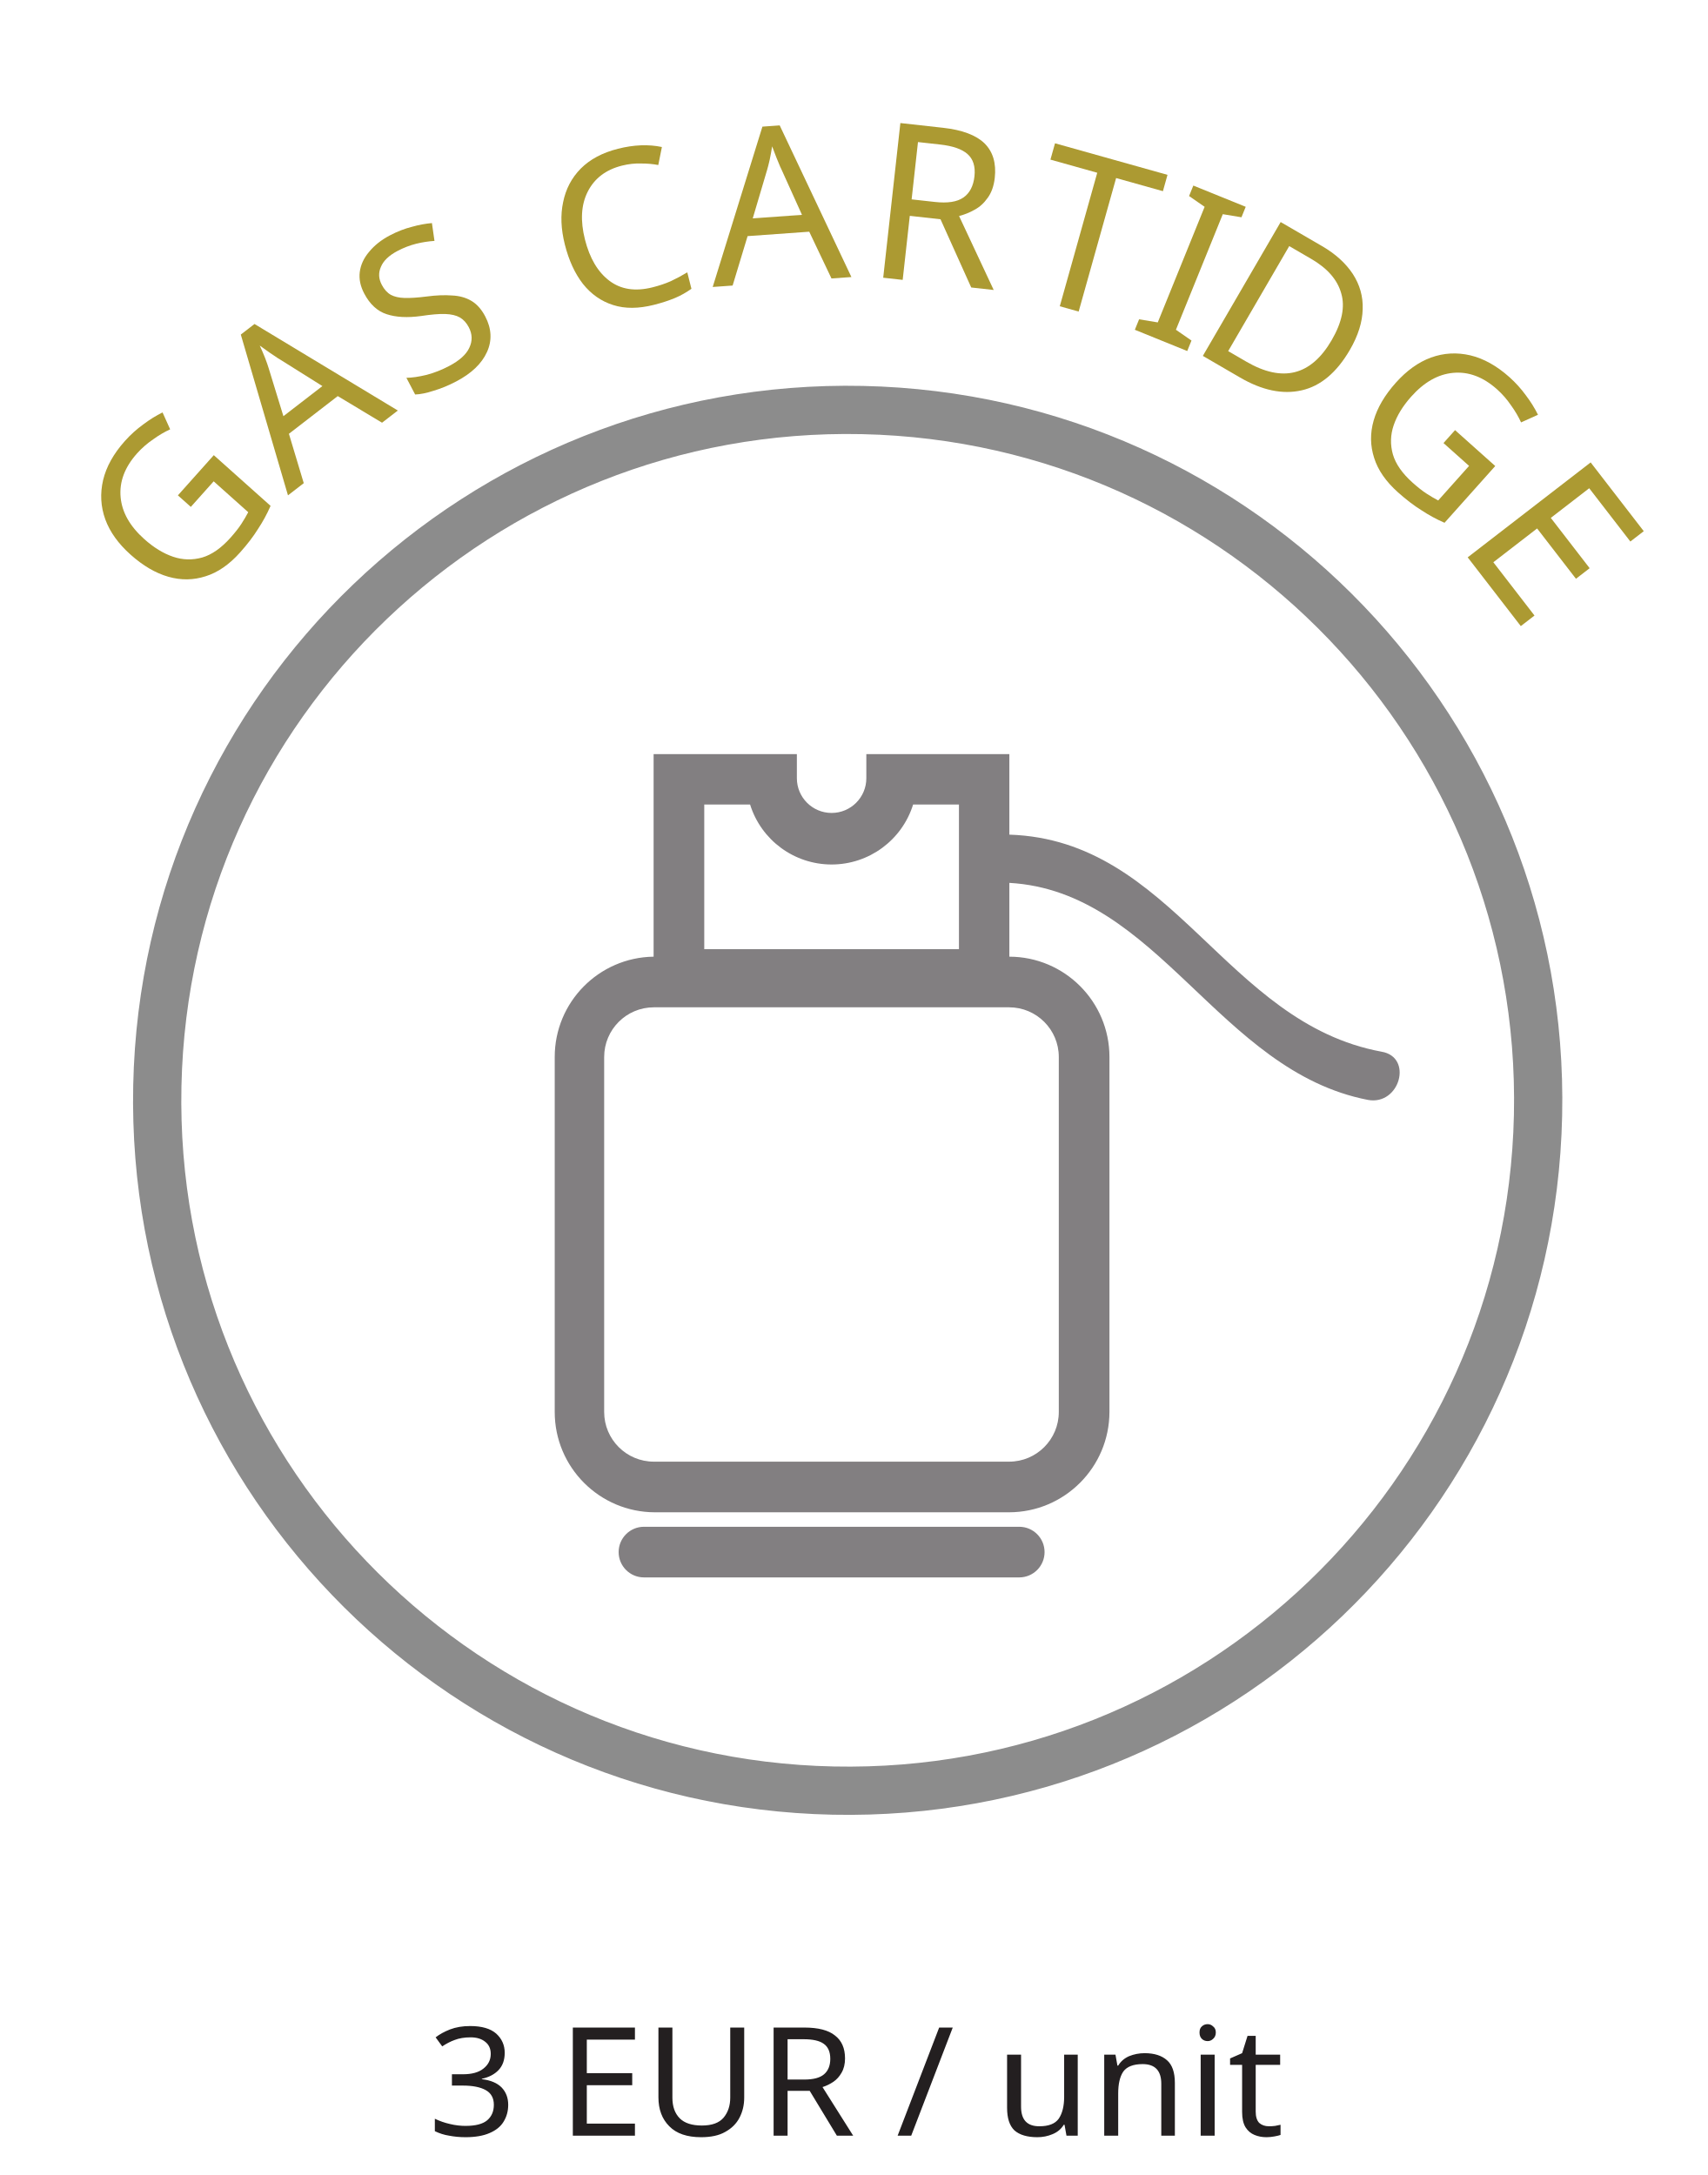
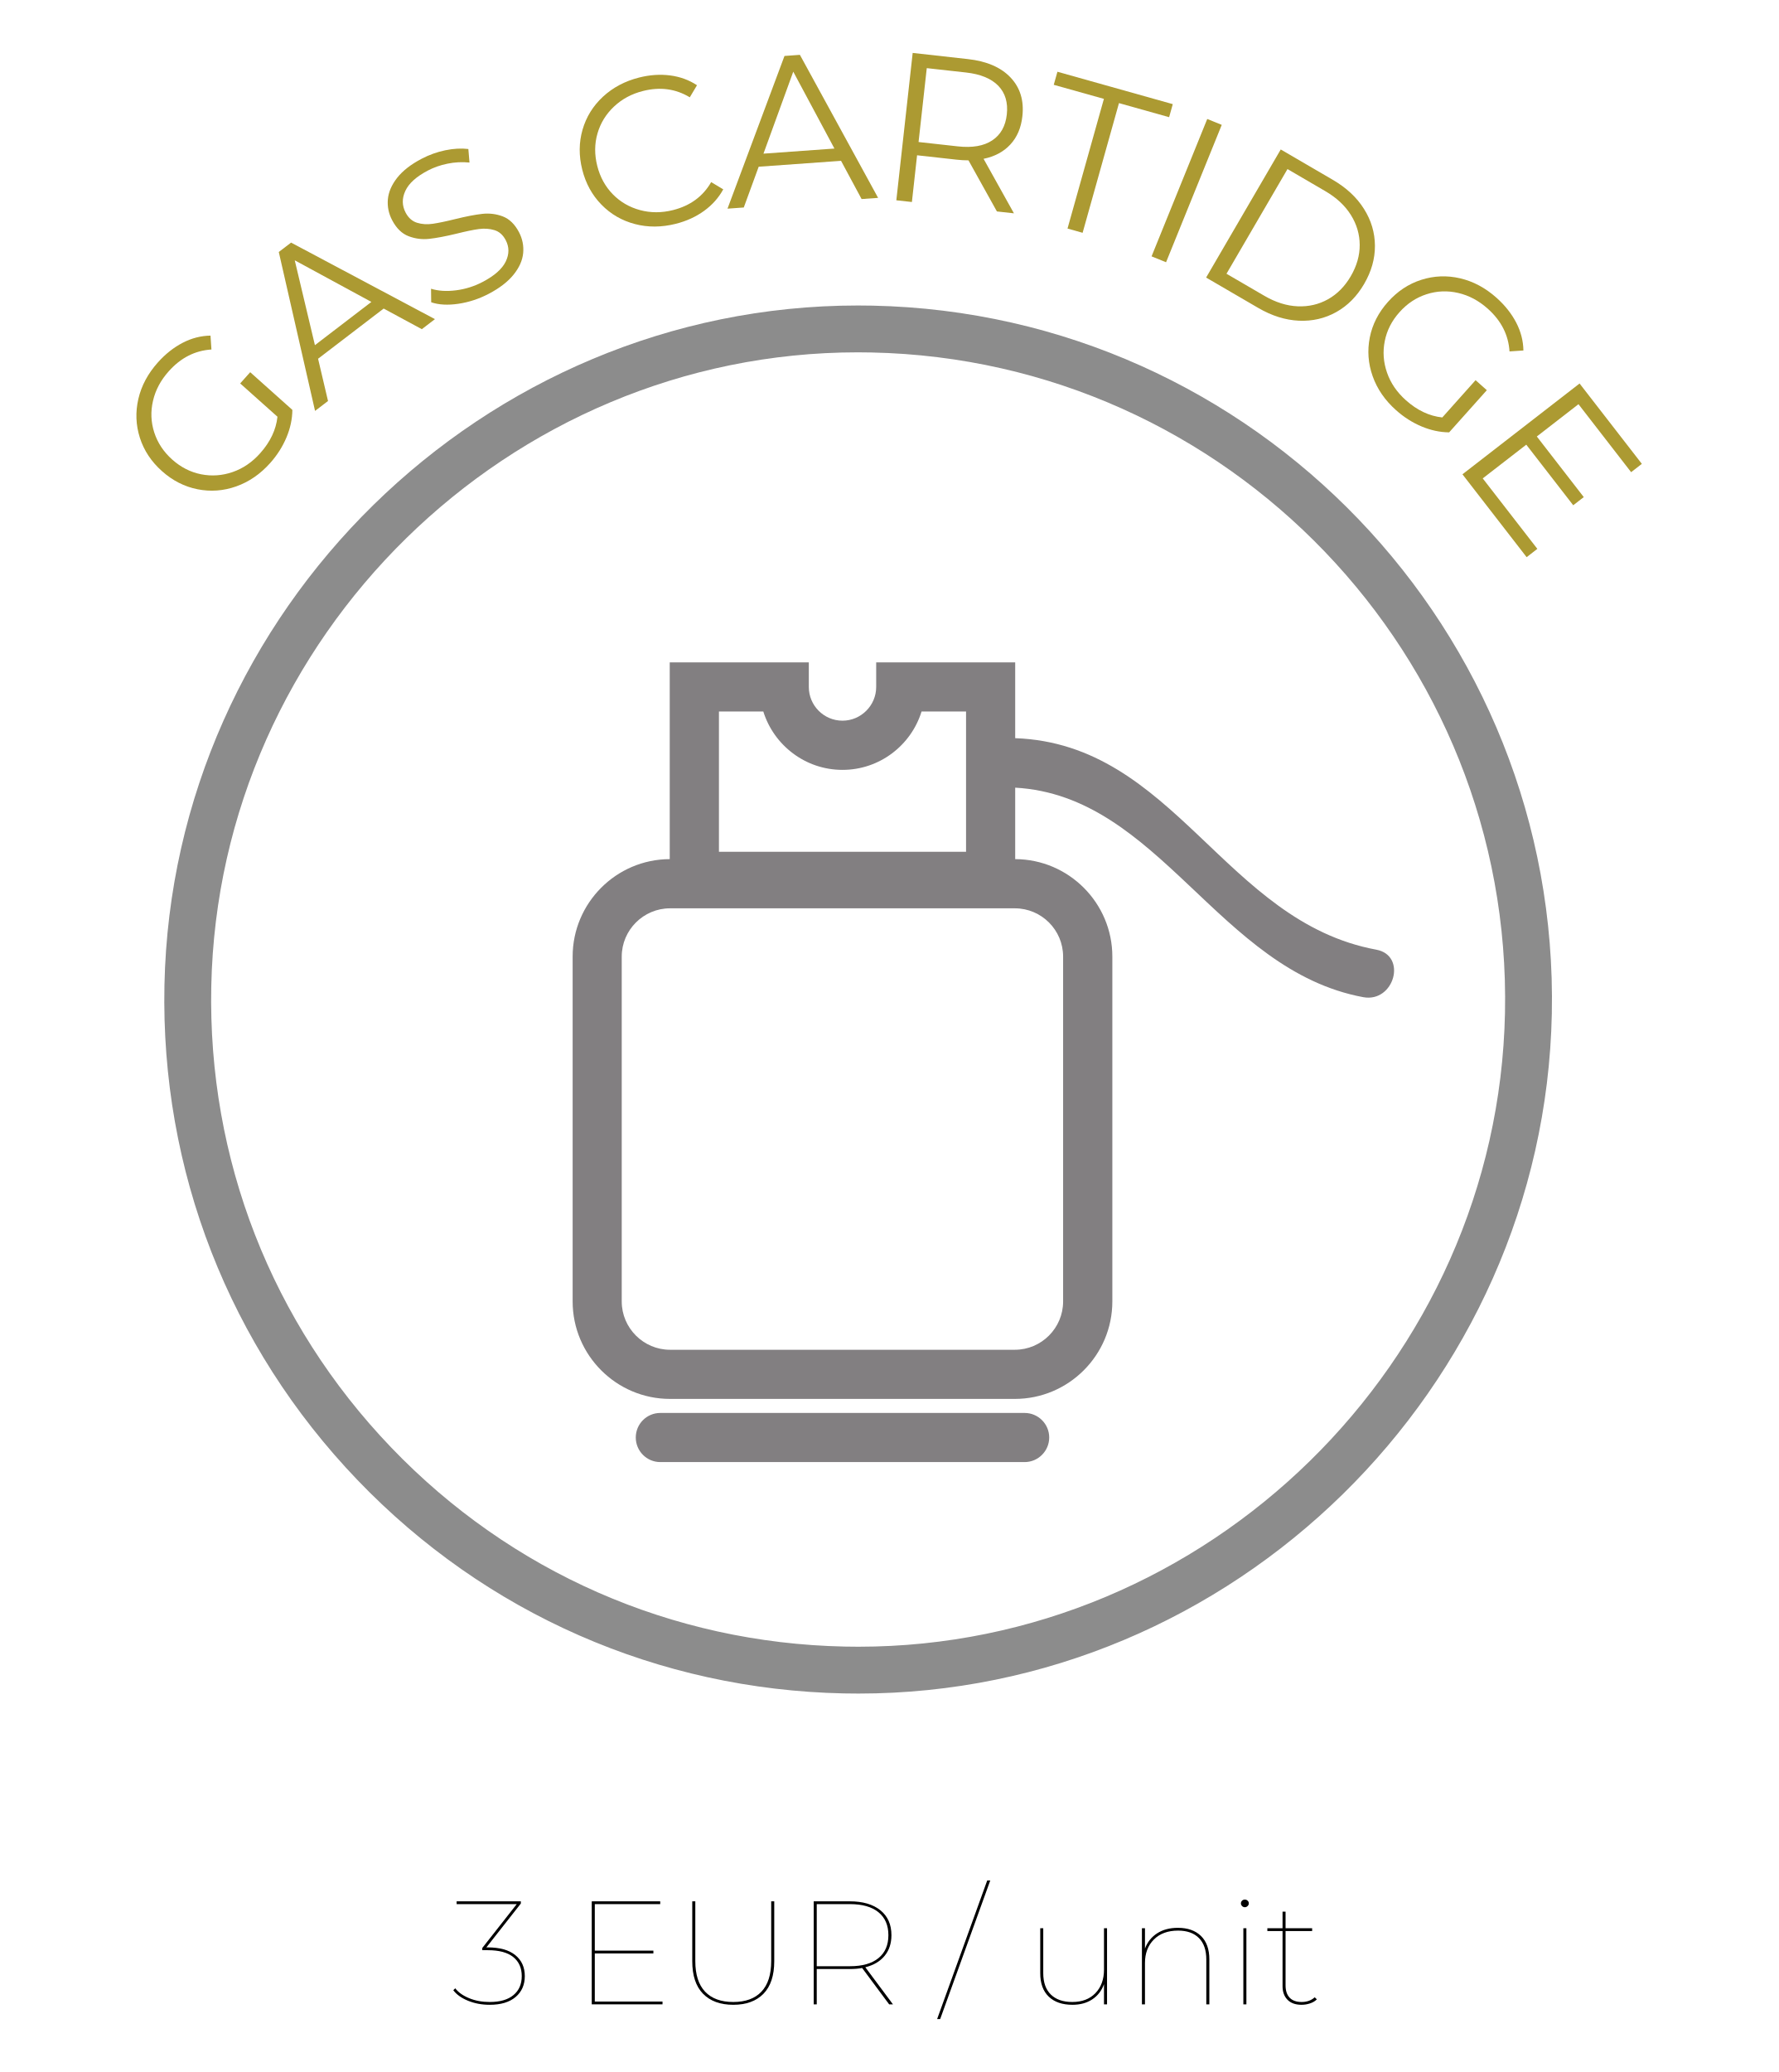
- <svg xmlns="http://www.w3.org/2000/svg" viewBox="0 0 70.79 90.19">
-   <defs>
-     <style>.cls-1{font-size:6.28px;fill:#231f20;font-family:Montserrat-Thin, Montserrat;}.cls-2{font-size:9.04px;fill:#ac9a32;font-family:Montserrat-Regular, Montserrat;}.cls-3{fill:none;stroke:#8c8c8c;stroke-miterlimit:10;stroke-width:2px;}.cls-4{fill:#827f81;}</style>
-   </defs>
-   <g id="Layer_2" data-name="Layer 2">
-     <g id="Layer_1-2" data-name="Layer 1">
-       <text class="cls-1" transform="translate(17.74 88.56) scale(1.03 1)">3 EUR / unit</text>
-       <text class="cls-2" transform="translate(7.46 25.56) rotate(-48.23)">G</text>
-       <text class="cls-2" transform="matrix(0.79, -0.61, 0.61, 0.79, 11.94, 20.54)">A</text>
-       <text class="cls-2" transform="translate(16.9 16.77) rotate(-27.72)">S</text>
-       <text class="cls-2" transform="translate(21.7 14.34) rotate(-21.31)"> </text>
-       <text class="cls-2" transform="translate(23.68 13.41) rotate(-14.15)">C</text>
-       <text class="cls-2" transform="translate(29.55 11.9) rotate(-4.1)">A</text>
-       <text class="cls-2" transform="translate(35.75 11.42) rotate(6.33)">R</text>
-       <text class="cls-2" transform="translate(41.91 12.13) rotate(15.67)">T</text>
-       <text class="cls-2" transform="translate(46.72 13.54) rotate(22.07)">I</text>
-       <text class="cls-2" transform="matrix(0.86, 0.5, -0.5, 0.86, 49.12, 14.32)">D</text>
-       <text class="cls-2" transform="translate(55.31 17.92) rotate(41.77)">G</text>
-       <text class="cls-2" transform="matrix(0.61, 0.79, -0.79, 0.61, 60.32, 22.42)">E</text>
-       <path class="cls-3" d="M63.77,46.25a28.63,28.63,0,1,0-29.22,28A28.63,28.63,0,0,0,63.77,46.25Z" />
-       <path class="cls-4" d="M27.1,39.67A4.16,4.16,0,0,0,23,43.83V58.55a4.16,4.16,0,0,0,4.15,4.16H41.84A4.17,4.17,0,0,0,46,58.55V43.83a4.16,4.16,0,0,0-4.15-4.16V36.61c6.17.35,8.68,7.8,14.87,9,1.32.24,1.88-1.78.56-2-6.49-1.2-8.62-8.78-15.43-9V31.27H35.92v1a1.44,1.44,0,0,1-2.88,0v-1H27.1v8.4Zm16.8,4.16V58.55a2.06,2.06,0,0,1-2.06,2.06H27.11a2.06,2.06,0,0,1-2.06-2.06V43.83a2.06,2.06,0,0,1,2.06-2.06H41.84a2.06,2.06,0,0,1,2.06,2.06ZM29.2,33.36h1.9a3.54,3.54,0,0,0,6.76,0h1.9v6H29.2Z" />
-       <path class="cls-4" d="M26.7,63.31a1,1,0,0,0,0,2.1H42.26a1,1,0,1,0,0-2.1Z" />
+ <svg xmlns="http://www.w3.org/2000/svg" version="1.1" id="Layer_1" x="0px" y="0px" width="595.28px" height="693.448px" viewBox="0 0 595.28 693.448" style="enable-background:new 0 0 595.28 693.448;" xml:space="preserve">
+   <rect x="-3141.358" y="319.455" style="fill:#DAC725;" width="14.151" height="21.621" />
+   <g>
+     <g>
+       <g>
+         <path d="M172.503,654.332c2.121,1.722,3.178,4.061,3.178,7.016c0,2.924-1.027,5.255-3.078,6.997     c-2.051,1.738-4.938,2.61-8.666,2.61c-2.641,0-5.061-0.452-7.264-1.355c-2.205-0.903-3.844-2.078-4.93-3.521l0.658-0.643     c1.018,1.347,2.564,2.449,4.631,3.303c2.059,0.854,4.363,1.279,6.904,1.279c3.461,0,6.109-0.77,7.955-2.316     c1.852-1.542,2.77-3.659,2.77-6.354c0-2.726-0.949-4.85-2.848-6.377s-4.738-2.289-8.535-2.289h-1.83v-0.739l11.537-14.679H152.86     v-0.938h21.496v0.739l-11.537,14.679h0.406C167.298,651.745,170.382,652.606,172.503,654.332z" />
+         <path d="M221.78,669.872v0.934h-23.686v-34.479h22.92v0.938h-21.902v15.563h19.613v0.938h-19.613v16.106H221.78z" />
+         <path d="M235.345,667.262c-2.404-2.465-3.605-6.094-3.605-10.886v-20.049h1.018v19.999c0,4.532,1.096,7.946,3.277,10.243     c2.189,2.3,5.328,3.449,9.43,3.449c4.096,0,7.242-1.148,9.424-3.449c2.182-2.297,3.277-5.711,3.277-10.243v-19.999h1.018v20.049     c0,4.792-1.201,8.42-3.605,10.886c-2.412,2.461-5.779,3.693-10.113,3.693C241.124,670.955,237.755,669.723,235.345,667.262z" />
+         <path d="M297.649,670.806l-9.041-12.165c-1.186,0.23-2.578,0.345-4.172,0.345h-11.023v11.82h-1.018v-34.479h12.041     c4.371,0,7.793,0.995,10.266,2.981c2.473,1.987,3.713,4.769,3.713,8.348c0,2.76-0.766,5.064-2.289,6.92     c-1.523,1.856-3.674,3.127-6.453,3.816l9.248,12.413H297.649z M284.544,658.048c4.127,0,7.303-0.903,9.523-2.71     c2.221-1.803,3.33-4.363,3.33-7.682c0-3.315-1.109-5.875-3.33-7.682s-5.396-2.71-9.523-2.71h-11.131v20.784H284.544z" />
+         <path d="M330.483,629.334h1.018l-16.771,46.398h-1.02L330.483,629.334z" />
+         <path d="M370.589,645.341v25.465h-1.018v-6.748c-0.781,2.166-2.084,3.858-3.912,5.071c-1.83,1.217-4.051,1.826-6.66,1.826     c-3.393,0-6.033-0.911-7.932-2.737c-1.898-1.822-2.84-4.44-2.84-7.854v-15.023h1.01v15.023c0,3.12,0.852,5.508,2.543,7.165     c1.699,1.662,4.088,2.488,7.164,2.488c3.293,0,5.879-0.992,7.777-2.978s2.85-4.608,2.85-7.858v-13.841H370.589z" />
+         <path d="M402.044,647.928c1.859,1.822,2.793,4.44,2.793,7.854v15.023h-1.018v-15.023c0-3.12-0.818-5.508-2.465-7.166     c-1.639-1.657-3.973-2.488-6.988-2.488c-3.422,0-6.125,0.995-8.1,2.982c-1.982,1.986-2.979,4.604-2.979,7.854v13.841h-1.018     v-25.465h1.018v6.798c0.813-2.167,2.166-3.866,4.064-5.098c1.898-1.229,4.219-1.845,6.967-1.845     C397.604,645.195,400.175,646.106,402.044,647.928z" />
+         <path d="M415.792,637.904c-0.252-0.26-0.383-0.559-0.383-0.884c0-0.364,0.131-0.666,0.383-0.911     c0.252-0.249,0.566-0.371,0.941-0.371c0.338,0,0.643,0.122,0.912,0.371c0.275,0.245,0.404,0.547,0.404,0.911     c0,0.325-0.129,0.624-0.404,0.884c-0.27,0.264-0.574,0.395-0.912,0.395C416.358,638.298,416.044,638.168,415.792,637.904z      M416.222,645.341h1.018v25.465h-1.018V645.341z" />
+         <path d="M440.825,669.129c-0.574,0.593-1.332,1.045-2.266,1.355c-0.928,0.314-1.885,0.471-2.871,0.471     c-2.029,0-3.598-0.566-4.701-1.699c-1.102-1.133-1.645-2.653-1.645-4.559v-18.418h-5.084v-0.938h5.084v-5.565h1.01v5.565h8.895     v0.938h-8.895v18.173c0,1.807,0.459,3.185,1.377,4.138c0.912,0.953,2.252,1.428,4.012,1.428c1.762,0,3.215-0.524,4.371-1.577     L440.825,669.129z" />
+       </g>
    </g>
+     <g>
+       <path style="fill:#AC9A32;" d="M80.403,128.326l3.354-3.759l14.115,12.612c-0.029,3.078-0.688,6.163-1.99,9.248    c-1.301,3.081-3.107,5.925-5.434,8.536c-3.309,3.701-7.098,6.304-11.361,7.82c-4.271,1.512-8.598,1.83-12.975,0.957    c-4.379-0.873-8.354-2.897-11.912-6.082c-3.561-3.177-6.018-6.893-7.379-11.153c-1.355-4.252-1.523-8.589-0.506-12.995    c1.018-4.41,3.199-8.482,6.537-12.218c2.52-2.817,5.289-5.006,8.291-6.564c3-1.558,6.115-2.357,9.324-2.407l0.313,4.65    c-5.504,0.344-10.271,2.771-14.291,7.284c-2.68,2.989-4.439,6.285-5.268,9.879c-0.842,3.594-0.703,7.127,0.414,10.595    c1.125,3.468,3.123,6.491,6.01,9.071c2.893,2.58,6.115,4.226,9.668,4.93c3.545,0.701,7.066,0.452,10.549-0.746    c3.482-1.198,6.561-3.296,9.232-6.296c3.391-3.801,5.328-7.877,5.787-12.218L80.403,128.326z" />
+       <path style="fill:#AC9A32;" d="M128.433,103.267l-21.955,16.795l3.33,14.143l-4.342,3.315L93.325,84.335l4.119-3.142    l48.158,25.618l-4.395,3.357L128.433,103.267z M124.321,101.046L98.669,87.122l6.752,28.397L124.321,101.046z" />
+       <path style="fill:#AC9A32;" d="M153.458,101.667c-3.537,0.521-6.576,0.356-9.111-0.501l-0.053-4.532    c2.426,0.754,5.205,0.93,8.359,0.528c3.146-0.402,6.131-1.34,8.926-2.813c3.936-2.063,6.508-4.333,7.717-6.813    c1.201-2.477,1.201-4.861,0-7.162c-0.918-1.757-2.189-2.878-3.813-3.364c-1.623-0.486-3.354-0.601-5.184-0.352    c-1.859,0.249-4.332,0.761-7.439,1.539c-3.744,0.903-6.807,1.481-9.172,1.738c-2.381,0.264-4.684-0.035-6.92-0.888    c-2.234-0.85-4.064-2.637-5.496-5.355c-1.164-2.22-1.639-4.543-1.432-6.978c0.223-2.434,1.256-4.834,3.107-7.2    c1.861-2.358,4.586-4.49,8.184-6.373c2.512-1.32,5.145-2.266,7.916-2.844c2.771-0.574,5.352-0.716,7.738-0.425l0.383,4.528    c-2.486-0.245-4.93-0.123-7.34,0.372c-2.412,0.49-4.617,1.263-6.623,2.319c-3.85,2.025-6.354,4.287-7.51,6.794    c-1.17,2.507-1.141,4.93,0.092,7.272c0.928,1.757,2.197,2.89,3.82,3.395c1.631,0.505,3.398,0.62,5.305,0.337    s4.402-0.8,7.465-1.565c3.645-0.896,6.652-1.478,9.049-1.746c2.395-0.268,4.691,0.016,6.896,0.854    c2.197,0.842,4.012,2.607,5.42,5.282c1.156,2.22,1.623,4.551,1.393,6.997c-0.236,2.442-1.309,4.85-3.215,7.211    c-1.906,2.366-4.662,4.49-8.26,6.381C160.399,100.017,156.993,101.138,153.458,101.667z" />
+       <path style="fill:#AC9A32;" d="M212.548,74.984c-4.363-1.141-8.092-3.303-11.215-6.496c-3.115-3.185-5.26-7.088-6.424-11.72    c-1.162-4.624-1.133-9.083,0.1-13.362c1.24-4.287,3.514-7.961,6.836-11.042c3.322-3.074,7.35-5.217,12.119-6.419    c3.574-0.899,7.02-1.133,10.35-0.704c3.322,0.429,6.33,1.52,9.01,3.284l-2.41,4.042c-4.717-2.855-9.938-3.563-15.664-2.117    c-3.805,0.957-7.043,2.699-9.713,5.221c-2.688,2.534-4.525,5.527-5.527,8.999c-1.004,3.464-1.027,7.081-0.078,10.836    c0.943,3.759,2.688,6.928,5.207,9.508c2.525,2.58,5.572,4.344,9.117,5.301c3.559,0.957,7.234,0.953,11.039-0.004    c5.771-1.458,10.027-4.574,12.775-9.362l4.043,2.419c-1.539,2.825-3.676,5.225-6.416,7.208c-2.732,1.979-5.895,3.422-9.461,4.325    C221.466,76.098,216.896,76.129,212.548,74.984z" />
+       <path style="fill:#AC9A32;" d="M281.544,53.822l-27.566,1.975l-4.992,13.645l-5.449,0.391l19.076-51.106l5.16-0.372l26.18,47.868    l-5.527,0.394L281.544,53.822z M279.331,49.718l-13.779-25.729l-9.975,27.433L279.331,49.718z" />
+       <path style="fill:#AC9A32;" d="M333.722,70.766l-9.516-17.102c-1.287,0-2.604-0.073-3.965-0.226l-13.244-1.47l-1.73,15.639    l-5.213-0.578l5.473-49.315l18.449,2.056c6.293,0.693,11.063,2.748,14.293,6.147c3.238,3.403,4.563,7.732,3.98,12.991    c-0.422,3.851-1.76,6.997-4.012,9.431c-2.242,2.442-5.236,4.046-8.979,4.815l10.166,18.242L333.722,70.766z M332.151,46.985    c2.826-1.868,4.447-4.754,4.885-8.654c0.443-3.992-0.514-7.2-2.848-9.623c-2.35-2.423-5.971-3.908-10.848-4.448l-13.098-1.455    l-2.748,24.723l13.098,1.454C325.483,49.527,329.327,48.865,332.151,46.985z" />
+       <path style="fill:#AC9A32;" d="M369.54,33.091l-16.789-4.708l1.234-4.371l38.611,10.84l-1.225,4.367l-16.787-4.711l-12.172,43.405    l-5.053-1.424L369.54,33.091z" />
+       <path style="fill:#AC9A32;" d="M404.134,39.82l4.854,1.971l-18.641,45.977l-4.854-1.971L404.134,39.82z" />
+       <path style="fill:#AC9A32;" d="M428.737,50.024l17.453,10.174c4.533,2.641,8.008,5.879,10.412,9.718    c2.426,3.839,3.635,7.938,3.666,12.302c0.031,4.368-1.178,8.627-3.605,12.796c-2.426,4.165-5.535,7.307-9.354,9.435    c-3.805,2.124-7.984,3.089-12.502,2.882c-4.531-0.207-9.064-1.631-13.596-4.272l-17.453-10.166L428.737,50.024z M423.257,98.999    c3.758,2.189,7.471,3.361,11.16,3.514c3.682,0.153,7.066-0.635,10.158-2.365c3.086-1.734,5.627-4.31,7.625-7.739    c1.99-3.426,2.994-6.917,2.971-10.45c-0.016-3.537-0.996-6.874-2.947-10.001c-1.953-3.131-4.809-5.795-8.559-7.98l-12.67-7.391    l-20.416,35.03L423.257,98.999z" />
+       <path style="fill:#AC9A32;" d="M493.96,127.235l3.766,3.353L485.11,144.7c-3.086-0.031-6.162-0.689-9.248-1.987    c-3.078-1.301-5.926-3.112-8.535-5.446c-3.705-3.303-6.309-7.085-7.816-11.353c-1.516-4.264-1.83-8.589-0.965-12.972    c0.873-4.378,2.902-8.352,6.086-11.911c3.178-3.56,6.891-6.021,11.146-7.38c4.264-1.362,8.598-1.531,12.998-0.509    c4.41,1.026,8.482,3.204,12.219,6.538c2.816,2.522,5.006,5.286,6.568,8.291c1.561,3.008,2.357,6.12,2.41,9.328l-4.654,0.314    c-0.344-5.504-2.771-10.27-7.279-14.3c-3.002-2.676-6.285-4.433-9.891-5.267c-3.59-0.834-7.127-0.689-10.588,0.425    c-3.467,1.114-6.498,3.116-9.07,6.01c-2.588,2.886-4.227,6.108-4.93,9.661c-0.713,3.552-0.461,7.069,0.75,10.553    c1.193,3.475,3.299,6.557,6.291,9.228c3.797,3.403,7.879,5.332,12.219,5.788L493.96,127.235z" />
+       <path style="fill:#AC9A32;" d="M514.636,183.688l-3.582,2.783l-21.488-27.735l39.209-30.387l20.846,26.893l-3.59,2.783    l-17.623-22.751l-13.947,10.81l15.717,20.282l-3.529,2.733l-15.717-20.279l-14.576,11.288L514.636,183.688z" />
+     </g>
+     <path style="fill:#8C8C8C;" d="M287.368,566.795c-0.006,0-0.006,0-0.014,0c-1.623,0-3.27-0.019-4.9-0.05   c-62.037-1.293-119.85-26.663-162.803-71.434S53.757,391.721,55.05,329.699c2.596-125.418,106.736-227.458,232.135-227.458   c1.631,0,3.277,0.019,4.908,0.05c128.047,2.667,230.053,109.01,227.389,237.054C516.886,464.759,412.753,566.795,287.368,566.795z    M287.185,117.918c-116.932,0-214.037,95.15-216.457,212.106c-1.209,57.838,20.188,112.684,60.238,154.432   c40.053,41.751,93.967,65.406,151.811,66.611c1.531,0.035,3.063,0.05,4.578,0.05c116.932,0.004,214.031-95.142,216.449-212.098   c2.488-119.405-92.635-218.567-212.033-221.051C290.239,117.934,288.708,117.918,287.185,117.918z" />
+     <path style="fill:#827F81;" d="M224.183,287.53c-17.904,0.054-32.488,14.675-32.488,32.615v115.41   c0,17.997,14.637,32.626,32.596,32.626h115.439c17.975,0,32.635-14.629,32.635-32.626v-115.41c0-17.94-14.605-32.561-32.52-32.615   v-23.918c48.313,2.687,67.971,61.107,116.527,70.121c10.357,1.895,14.775-13.947,4.363-15.899   c-50.83-9.385-67.525-68.854-120.891-70.784v-25.365H293.31v8.225c0,6.208-5.09,11.284-11.283,11.284   c-6.232,0-11.27-5.075-11.27-11.284v-8.225h-46.559v65.846H224.183z M355.884,320.145v115.437c0,8.884-7.25,16.152-16.154,16.152   H224.29c-8.879,0-16.16-7.269-16.16-16.152V320.145c0-8.903,7.281-16.152,16.16-16.152h115.439   C348.649,303.993,355.884,311.242,355.884,320.145L355.884,320.145z M240.673,238.127h14.852   c3.535,11.299,14.068,19.532,26.502,19.532c12.432,0,22.98-8.233,26.471-19.532h14.896v46.946h-82.721V238.127z" />
+     <path style="fill:#827F81;" d="M221.044,472.881c-4.539,0-8.213,3.674-8.213,8.214c0,4.536,3.674,8.229,8.213,8.229h121.963   c4.516,0,8.223-3.694,8.223-8.229c0-4.54-3.707-8.214-8.223-8.214H221.044z" />
  </g>
</svg>
